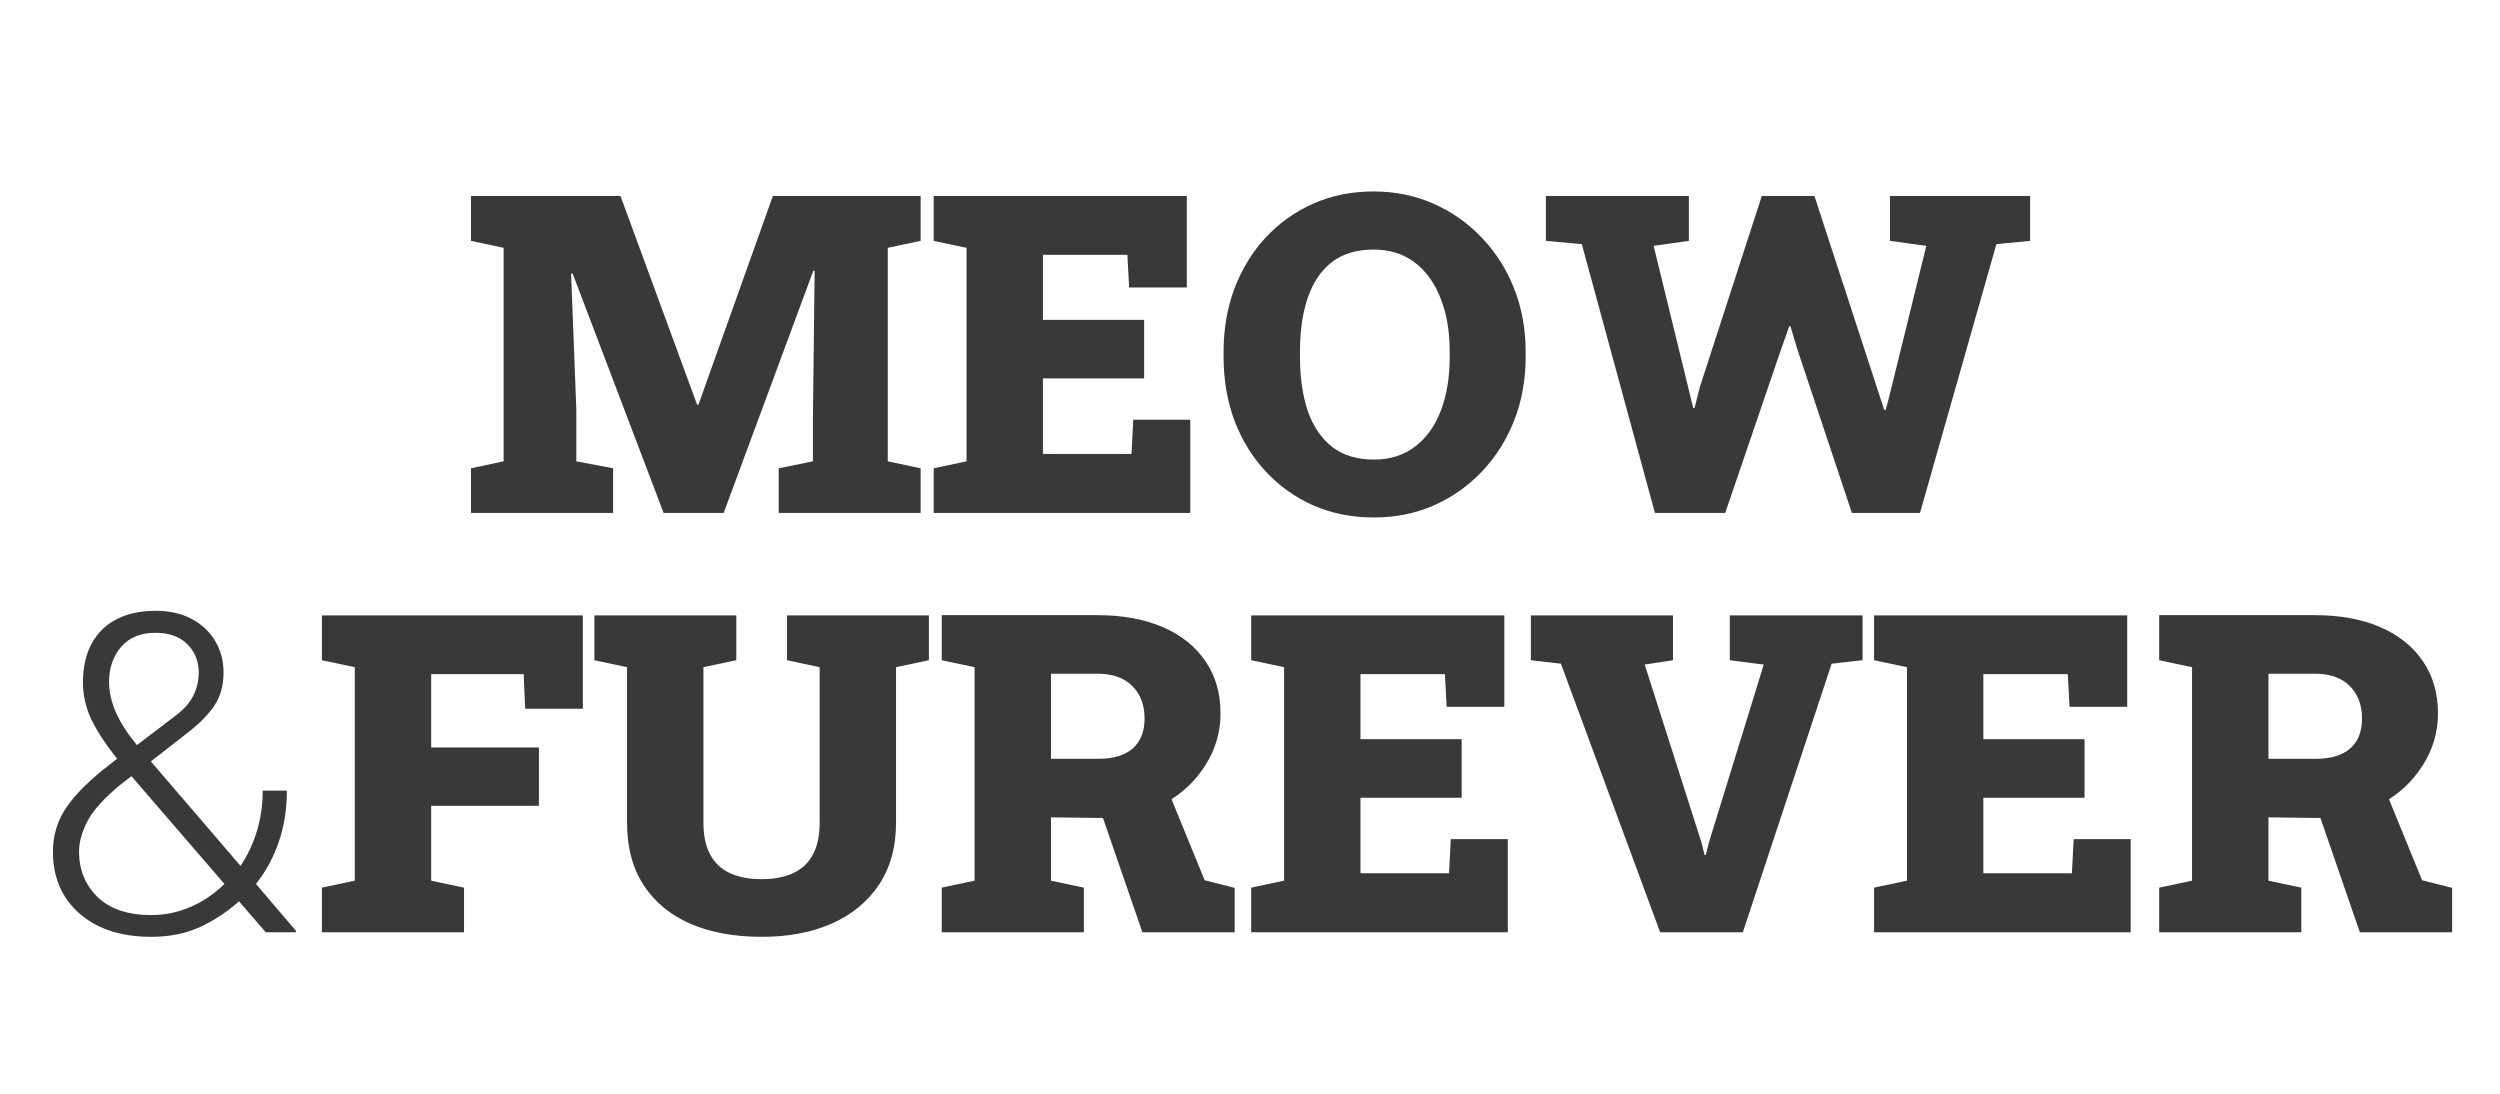
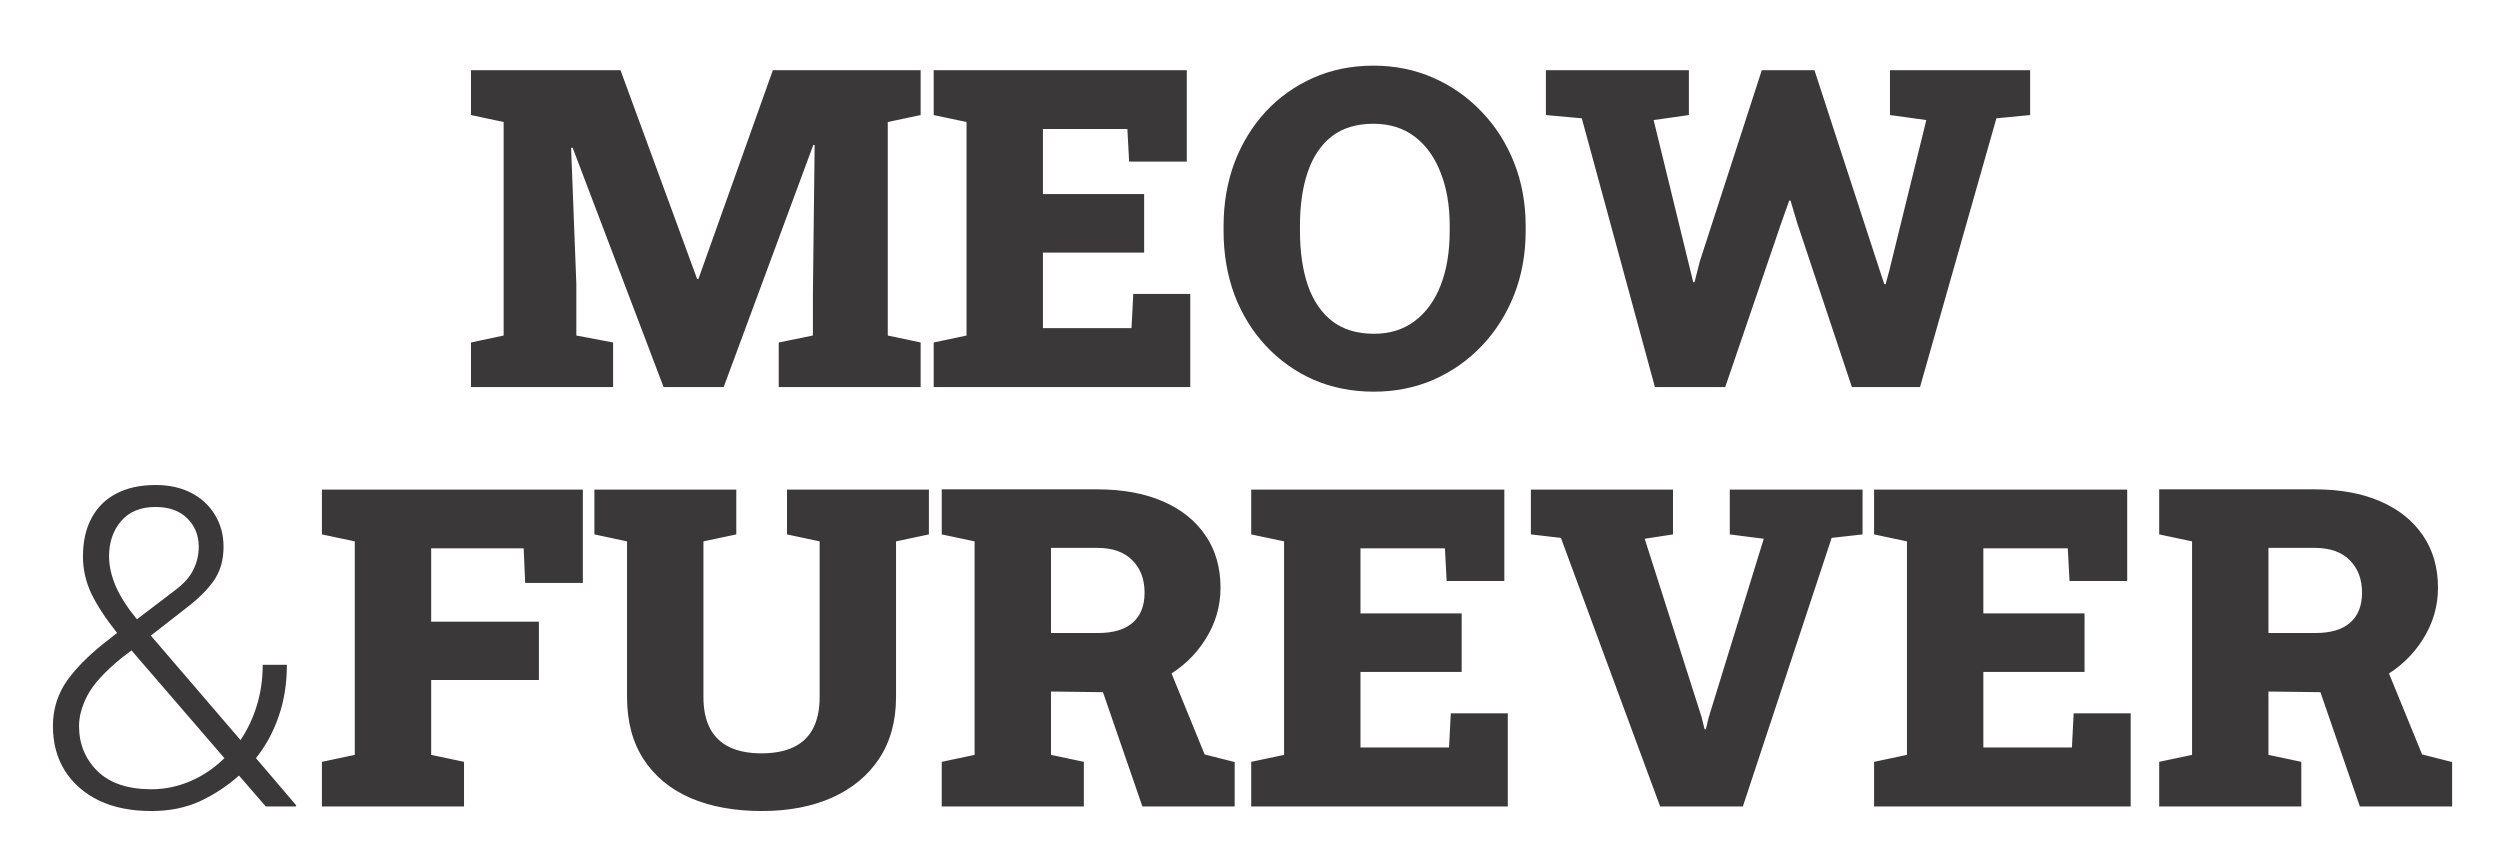
- <svg xmlns="http://www.w3.org/2000/svg" width="775" height="339" viewBox="0 0 775 339" fill="none">
-   <path d="M146.008 159V145.169L156.128 143.01V76.825L146.008 74.666V60.768H156.128H192.358L216.106 125.469H216.511L239.585 60.768H285.395V74.666L275.207 76.825V143.01L285.395 145.169V159H241.406V145.169L251.999 143.01V130.192L252.538 83.977L252.134 83.909L224.337 159H205.716L177.515 84.786L177.043 84.854L178.662 126.953V143.01L190.064 145.169V159H146.008ZM289.443 159V145.169L299.63 143.01V76.825L289.443 74.666V60.768H367.907V89.104H350.028L349.488 78.984H323.311V99.157H354.683V117.305H323.311V140.716H350.77L351.31 130.124H368.986V159H289.443ZM425.928 160.417C419.137 160.417 412.885 159.18 407.173 156.706C401.505 154.187 396.58 150.679 392.397 146.181C388.214 141.683 384.976 136.421 382.682 130.394C380.433 124.322 379.309 117.733 379.309 110.626V109.074C379.309 102.013 380.433 95.469 382.682 89.442C384.976 83.415 388.192 78.152 392.33 73.654C396.513 69.156 401.438 65.648 407.105 63.13C412.772 60.611 419.002 59.351 425.793 59.351C432.45 59.351 438.635 60.611 444.347 63.13C450.059 65.648 455.052 69.156 459.325 73.654C463.642 78.152 466.993 83.415 469.377 89.442C471.761 95.469 472.953 102.013 472.953 109.074V110.626C472.953 117.733 471.761 124.322 469.377 130.394C466.993 136.421 463.665 141.683 459.392 146.181C455.119 150.679 450.127 154.187 444.414 156.706C438.702 159.18 432.54 160.417 425.928 160.417ZM425.928 142.471C430.876 142.471 435.104 141.144 438.612 138.49C442.12 135.836 444.797 132.126 446.641 127.358C448.485 122.59 449.407 117.013 449.407 110.626V108.94C449.407 102.688 448.462 97.2 446.573 92.478C444.729 87.71 442.053 83.999 438.545 81.346C435.036 78.692 430.786 77.365 425.793 77.365C420.531 77.365 416.213 78.669 412.84 81.278C409.511 83.887 407.038 87.552 405.418 92.275C403.799 96.998 402.99 102.553 402.99 108.94V110.626C402.99 117.013 403.799 122.613 405.418 127.425C407.083 132.193 409.601 135.904 412.975 138.558C416.393 141.166 420.711 142.471 425.928 142.471ZM513.028 159L490.359 75.678L479.227 74.666V60.768H523.553V74.666L512.623 76.218L523.351 120.139L524.902 126.481H525.307L526.926 120.072L546.155 60.768H562.482L582.722 122.838L584.138 127.088H584.543L585.69 122.838L597.16 76.218L585.893 74.666V60.768H629.341V74.666L618.884 75.678L595.203 159H574.086L557.152 108.197L555.06 101.181H554.655L552.024 108.602L534.82 159H513.028ZM46.899 290.417C40.647 290.417 35.25 289.337 30.707 287.178C26.164 284.974 22.633 281.893 20.115 277.935C17.641 273.977 16.404 269.345 16.404 264.037C16.404 258.775 17.911 254.03 20.924 249.802C23.983 245.574 28.391 241.278 34.148 236.916C34.508 236.601 34.867 236.308 35.227 236.038C35.587 235.769 35.947 235.499 36.307 235.229C32.709 230.686 30.032 226.593 28.278 222.95C26.569 219.262 25.714 215.461 25.714 211.548C25.714 206.825 26.614 202.822 28.413 199.539C30.212 196.21 32.776 193.692 36.104 191.983C39.478 190.228 43.503 189.351 48.181 189.351C52.499 189.351 56.232 190.183 59.38 191.848C62.529 193.512 64.958 195.783 66.667 198.662C68.421 201.54 69.298 204.824 69.298 208.512C69.298 212.605 68.286 216.113 66.262 219.037C64.238 221.915 61.315 224.794 57.491 227.673L46.764 236.038L74.561 268.423C76.719 265.229 78.406 261.653 79.621 257.695C80.835 253.737 81.442 249.532 81.442 245.079H88.931C88.931 250.836 88.099 256.121 86.435 260.934C84.816 265.746 82.454 270.109 79.351 274.022L91.832 288.663L91.697 289H82.387L74.088 279.42C70.58 282.568 66.599 285.199 62.147 287.313C57.694 289.382 52.611 290.417 46.899 290.417ZM46.899 283.67C51.082 283.67 55.108 282.838 58.976 281.174C62.889 279.51 66.419 277.126 69.568 274.022L40.76 240.626L37.656 242.988C32.439 247.26 28.93 251.106 27.131 254.524C25.377 257.898 24.5 261.069 24.5 264.037C24.5 269.614 26.412 274.292 30.235 278.07C34.103 281.804 39.658 283.67 46.899 283.67ZM42.446 230.978L54.32 221.938C56.974 219.959 58.841 217.867 59.92 215.663C61.045 213.415 61.607 211.031 61.607 208.512C61.607 204.959 60.415 202.013 58.031 199.674C55.692 197.335 52.409 196.165 48.181 196.165C43.593 196.165 40.04 197.627 37.521 200.551C35.047 203.474 33.81 207.095 33.81 211.413C33.81 214.427 34.508 217.552 35.902 220.791C37.341 224.029 39.523 227.425 42.446 230.978ZM99.793 289V275.169L109.981 273.01V206.825L99.793 204.666V190.768H180.686V219.711H162.807L162.335 208.984H133.662V231.721H167.058V249.802H133.662V273.01L143.849 275.169V289H99.793ZM236.144 290.417C227.688 290.417 220.312 289.067 214.015 286.369C207.763 283.625 202.928 279.622 199.509 274.36C196.091 269.097 194.382 262.665 194.382 255.064V206.825L184.262 204.666V190.768H228.25V204.666L218.063 206.825V255.064C218.063 259.022 218.76 262.306 220.154 264.914C221.549 267.478 223.573 269.39 226.226 270.649C228.925 271.908 232.186 272.538 236.009 272.538C239.967 272.538 243.273 271.908 245.927 270.649C248.625 269.39 250.649 267.478 251.999 264.914C253.393 262.306 254.09 259.022 254.09 255.064V206.825L243.97 204.666V190.768H287.959V204.666L277.771 206.825V255.064C277.771 262.53 276.017 268.917 272.509 274.225C269 279.487 264.12 283.513 257.868 286.301C251.661 289.045 244.42 290.417 236.144 290.417ZM291.939 289V275.169L302.127 273.01V206.825L291.939 204.666V190.701H340.245C348.027 190.701 354.773 191.938 360.485 194.411C366.198 196.885 370.606 200.416 373.709 205.004C376.812 209.546 378.364 214.944 378.364 221.196C378.364 226.953 376.79 232.305 373.642 237.253C370.538 242.2 366.265 246.181 360.823 249.194C355.38 252.163 349.174 253.625 342.202 253.58L325.807 253.377V273.01L335.995 275.169V289H291.939ZM354.144 289L340.92 250.679L361.497 243.662L373.439 272.875L382.75 275.237V289H354.144ZM325.807 235.229H340.515C345.103 235.229 348.634 234.172 351.108 232.058C353.581 229.899 354.818 226.795 354.818 222.747C354.818 218.564 353.559 215.214 351.04 212.695C348.521 210.131 344.923 208.849 340.245 208.849H325.807V235.229ZM387.877 289V275.169L398.065 273.01V206.825L387.877 204.666V190.768H466.341V219.104H448.462L447.923 208.984H421.745V229.157H453.118V247.305H421.745V270.716H449.205L449.744 260.124H467.421V289H387.877ZM514.647 289L483.883 205.746L474.572 204.666V190.768H518.628V204.666L509.857 206.016L527.466 261.204L528.411 265.049H528.816L529.693 261.406L546.762 206.016L536.237 204.666V190.768H577.392V204.666L567.811 205.746L540.285 289H514.647ZM580.967 289V275.169L591.155 273.01V206.825L580.967 204.666V190.768H659.432V219.104H641.553L641.013 208.984H614.836V229.157H646.208V247.305H614.836V270.716H642.295L642.835 260.124H660.511V289H580.967ZM669.349 289V275.169L679.537 273.01V206.825L669.349 204.666V190.701H717.656C725.437 190.701 732.183 191.938 737.896 194.411C743.608 196.885 748.016 200.416 751.119 205.004C754.223 209.546 755.774 214.944 755.774 221.196C755.774 226.953 754.2 232.305 751.052 237.253C747.948 242.2 743.675 246.181 738.233 249.194C732.791 252.163 726.584 253.625 719.612 253.58L703.218 253.377V273.01L713.405 275.169V289H669.349ZM731.554 289L718.33 250.679L738.908 243.662L750.849 272.875L760.16 275.237V289H731.554ZM703.218 235.229H717.925C722.513 235.229 726.044 234.172 728.518 232.058C730.992 229.899 732.228 226.795 732.228 222.747C732.228 218.564 730.969 215.214 728.45 212.695C725.931 210.131 722.333 208.849 717.656 208.849H703.218V235.229Z" fill="#3A3838" />
+ <svg xmlns="http://www.w3.org/2000/svg" width="775" height="262" viewBox="0 0 775 262" fill="none">
+   <path d="M146.008 120V106.169L156.128 104.01V37.825L146.008 35.666V21.768H156.128H192.358L216.106 86.469H216.511L239.585 21.768H285.395V35.666L275.207 37.825V104.01L285.395 106.169V120H241.406V106.169L251.999 104.01V91.192L252.538 44.977L252.134 44.909L224.337 120H205.716L177.515 45.786L177.043 45.854L178.662 87.953V104.01L190.064 106.169V120H146.008ZM289.443 120V106.169L299.63 104.01V37.825L289.443 35.666V21.768H367.907V50.104H350.028L349.488 39.984H323.311V60.157H354.683V78.305H323.311V101.716H350.77L351.31 91.124H368.986V120H289.443ZM425.928 121.417C419.137 121.417 412.885 120.18 407.173 117.706C401.505 115.187 396.58 111.679 392.397 107.181C388.214 102.683 384.976 97.421 382.682 91.394C380.433 85.322 379.309 78.733 379.309 71.626V70.075C379.309 63.013 380.433 56.469 382.682 50.442C384.976 44.414 388.192 39.152 392.33 34.654C396.513 30.157 401.438 26.648 407.105 24.13C412.772 21.611 419.002 20.351 425.793 20.351C432.45 20.351 438.635 21.611 444.347 24.13C450.059 26.648 455.052 30.157 459.325 34.654C463.642 39.152 466.993 44.414 469.377 50.442C471.761 56.469 472.953 63.013 472.953 70.075V71.626C472.953 78.733 471.761 85.322 469.377 91.394C466.993 97.421 463.665 102.683 459.392 107.181C455.119 111.679 450.127 115.187 444.414 117.706C438.702 120.18 432.54 121.417 425.928 121.417ZM425.928 103.471C430.876 103.471 435.104 102.144 438.612 99.49C442.12 96.836 444.797 93.126 446.641 88.358C448.485 83.59 449.407 78.013 449.407 71.626V69.939C449.407 63.688 448.462 58.2 446.573 53.478C444.729 48.71 442.053 44.999 438.545 42.346C435.036 39.692 430.786 38.365 425.793 38.365C420.531 38.365 416.213 39.669 412.84 42.278C409.511 44.887 407.038 48.553 405.418 53.275C403.799 57.998 402.99 63.553 402.99 69.939V71.626C402.99 78.013 403.799 83.613 405.418 88.425C407.083 93.193 409.601 96.904 412.975 99.558C416.393 102.166 420.711 103.471 425.928 103.471ZM513.028 120L490.359 36.678L479.227 35.666V21.768H523.553V35.666L512.623 37.218L523.351 81.139L524.902 87.481H525.307L526.926 81.072L546.155 21.768H562.482L582.722 83.838L584.138 88.088H584.543L585.69 83.838L597.16 37.218L585.893 35.666V21.768H629.341V35.666L618.884 36.678L595.203 120H574.086L557.152 69.197L555.06 62.181H554.655L552.024 69.602L534.82 120H513.028ZM46.899 251.417C40.647 251.417 35.25 250.337 30.707 248.178C26.164 245.974 22.633 242.893 20.115 238.935C17.641 234.977 16.404 230.345 16.404 225.037C16.404 219.775 17.911 215.03 20.924 210.802C23.983 206.574 28.391 202.278 34.148 197.916C34.508 197.601 34.867 197.308 35.227 197.038C35.587 196.769 35.947 196.499 36.307 196.229C32.709 191.686 30.032 187.593 28.278 183.95C26.569 180.262 25.714 176.461 25.714 172.548C25.714 167.825 26.614 163.822 28.413 160.539C30.212 157.21 32.776 154.692 36.104 152.983C39.478 151.228 43.503 150.351 48.181 150.351C52.499 150.351 56.232 151.183 59.38 152.848C62.529 154.512 64.958 156.783 66.667 159.662C68.421 162.54 69.298 165.824 69.298 169.512C69.298 173.605 68.286 177.113 66.262 180.037C64.238 182.915 61.315 185.794 57.491 188.673L46.764 197.038L74.561 229.423C76.719 226.229 78.406 222.653 79.621 218.695C80.835 214.737 81.442 210.532 81.442 206.079H88.931C88.931 211.836 88.099 217.121 86.435 221.934C84.816 226.746 82.454 231.109 79.351 235.022L91.832 249.663L91.697 250H82.387L74.088 240.42C70.58 243.568 66.599 246.199 62.147 248.313C57.694 250.382 52.611 251.417 46.899 251.417ZM46.899 244.67C51.082 244.67 55.108 243.838 58.976 242.174C62.889 240.51 66.419 238.126 69.568 235.022L40.76 201.626L37.656 203.988C32.439 208.26 28.93 212.106 27.131 215.524C25.377 218.898 24.5 222.069 24.5 225.037C24.5 230.614 26.412 235.292 30.235 239.07C34.103 242.804 39.658 244.67 46.899 244.67ZM42.446 191.978L54.32 182.938C56.974 180.959 58.841 178.867 59.92 176.663C61.045 174.415 61.607 172.031 61.607 169.512C61.607 165.959 60.415 163.013 58.031 160.674C55.692 158.335 52.409 157.165 48.181 157.165C43.593 157.165 40.04 158.627 37.521 161.551C35.047 164.474 33.81 168.095 33.81 172.413C33.81 175.427 34.508 178.552 35.902 181.791C37.341 185.029 39.523 188.425 42.446 191.978ZM99.793 250V236.169L109.981 234.01V167.825L99.793 165.666V151.768H180.686V180.711H162.807L162.335 169.984H133.662V192.721H167.058V210.802H133.662V234.01L143.849 236.169V250H99.793ZM236.144 251.417C227.688 251.417 220.312 250.067 214.015 247.369C207.763 244.625 202.928 240.622 199.509 235.36C196.091 230.097 194.382 223.665 194.382 216.064V167.825L184.262 165.666V151.768H228.25V165.666L218.063 167.825V216.064C218.063 220.022 218.76 223.306 220.154 225.914C221.549 228.478 223.573 230.39 226.226 231.649C228.925 232.908 232.186 233.538 236.009 233.538C239.967 233.538 243.273 232.908 245.927 231.649C248.625 230.39 250.649 228.478 251.999 225.914C253.393 223.306 254.09 220.022 254.09 216.064V167.825L243.97 165.666V151.768H287.959V165.666L277.771 167.825V216.064C277.771 223.53 276.017 229.917 272.509 235.225C269 240.487 264.12 244.513 257.868 247.301C251.661 250.045 244.42 251.417 236.144 251.417ZM291.939 250V236.169L302.127 234.01V167.825L291.939 165.666V151.701H340.245C348.027 151.701 354.773 152.938 360.485 155.411C366.198 157.885 370.606 161.416 373.709 166.004C376.812 170.546 378.364 175.944 378.364 182.196C378.364 187.953 376.79 193.305 373.642 198.253C370.538 203.2 366.265 207.181 360.823 210.194C355.38 213.163 349.174 214.625 342.202 214.58L325.807 214.377V234.01L335.995 236.169V250H291.939ZM354.144 250L340.92 211.679L361.497 204.662L373.439 233.875L382.75 236.237V250H354.144ZM325.807 196.229H340.515C345.103 196.229 348.634 195.172 351.108 193.058C353.581 190.899 354.818 187.795 354.818 183.747C354.818 179.564 353.559 176.214 351.04 173.695C348.521 171.131 344.923 169.849 340.245 169.849H325.807V196.229ZM387.877 250V236.169L398.065 234.01V167.825L387.877 165.666V151.768H466.341V180.104H448.462L447.923 169.984H421.745V190.157H453.118V208.305H421.745V231.716H449.205L449.744 221.124H467.421V250H387.877ZM514.647 250L483.883 166.746L474.572 165.666V151.768H518.628V165.666L509.857 167.016L527.466 222.204L528.411 226.049H528.816L529.693 222.406L546.762 167.016L536.237 165.666V151.768H577.392V165.666L567.811 166.746L540.285 250H514.647ZM580.967 250V236.169L591.155 234.01V167.825L580.967 165.666V151.768H659.432V180.104H641.553L641.013 169.984H614.836V190.157H646.208V208.305H614.836V231.716H642.295L642.835 221.124H660.511V250H580.967ZM669.349 250V236.169L679.537 234.01V167.825L669.349 165.666V151.701H717.656C725.437 151.701 732.183 152.938 737.896 155.411C743.608 157.885 748.016 161.416 751.119 166.004C754.223 170.546 755.774 175.944 755.774 182.196C755.774 187.953 754.2 193.305 751.052 198.253C747.948 203.2 743.675 207.181 738.233 210.194C732.791 213.163 726.584 214.625 719.612 214.58L703.218 214.377V234.01L713.405 236.169V250H669.349ZM731.554 250L718.33 211.679L738.908 204.662L750.849 233.875L760.16 236.237V250H731.554ZM703.218 196.229H717.925C722.513 196.229 726.044 195.172 728.518 193.058C730.992 190.899 732.228 187.795 732.228 183.747C732.228 179.564 730.969 176.214 728.45 173.695C725.931 171.131 722.333 169.849 717.656 169.849H703.218V196.229Z" fill="#3A3838" />
</svg>
